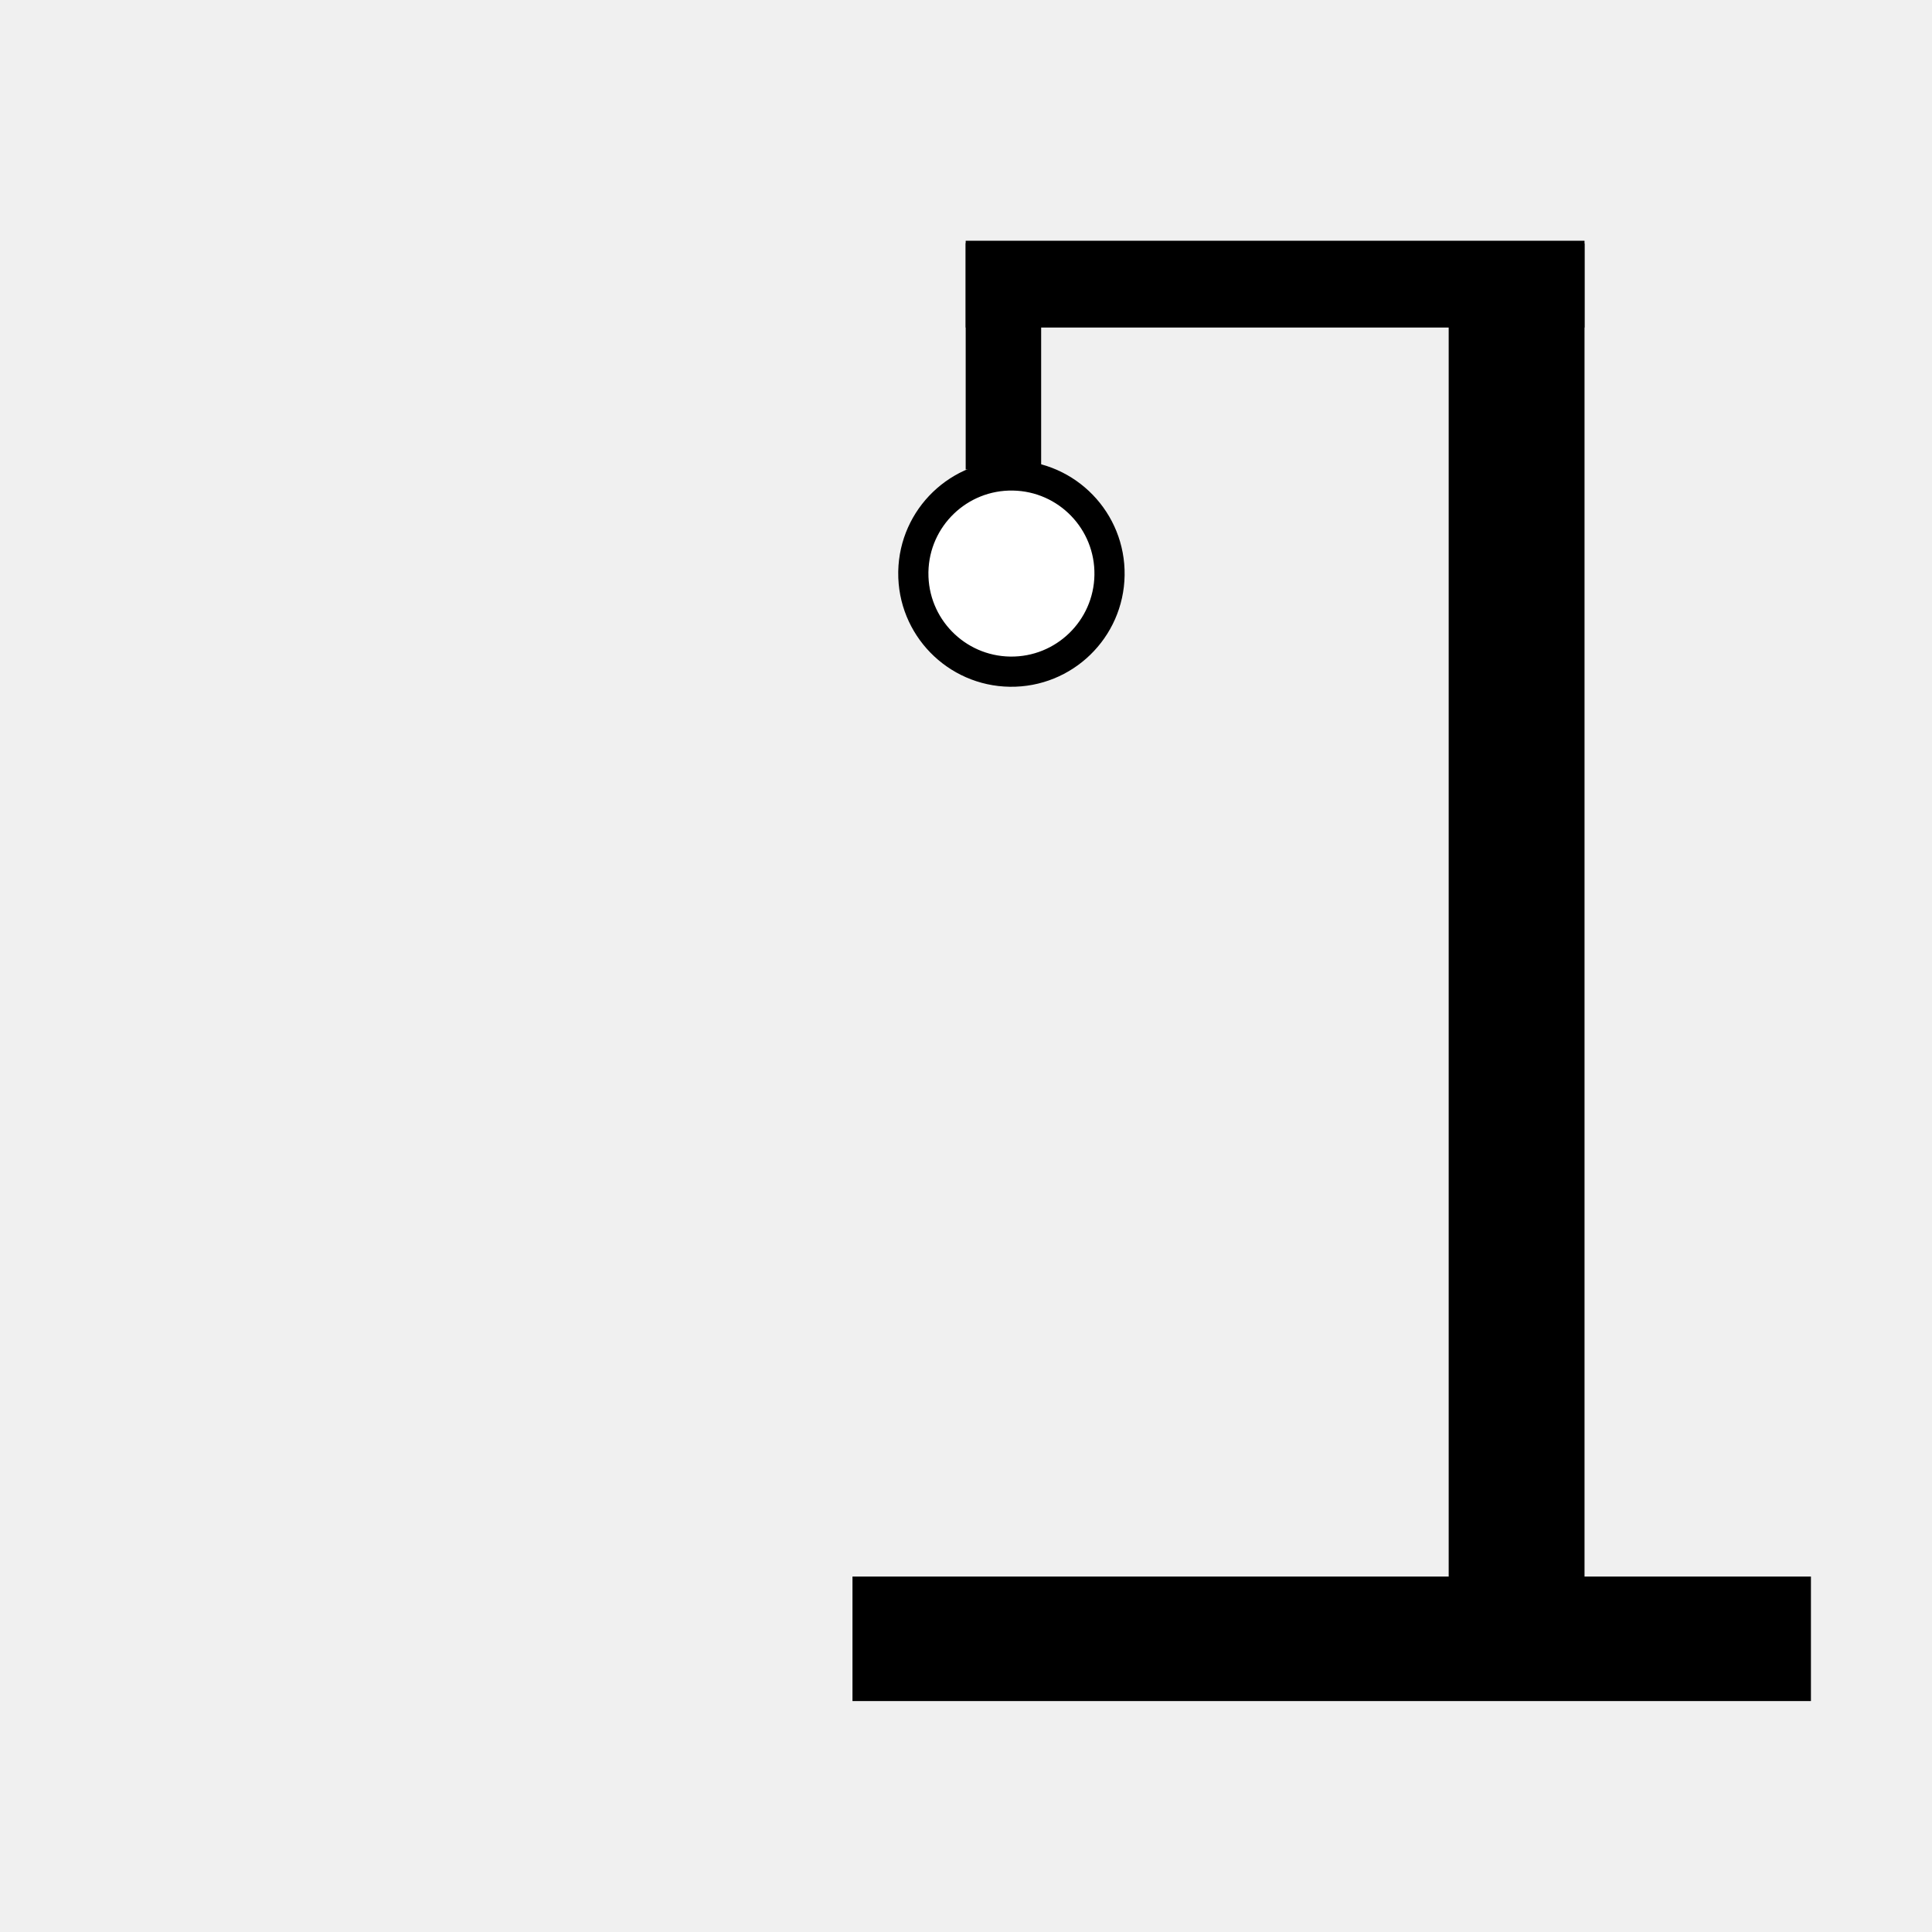
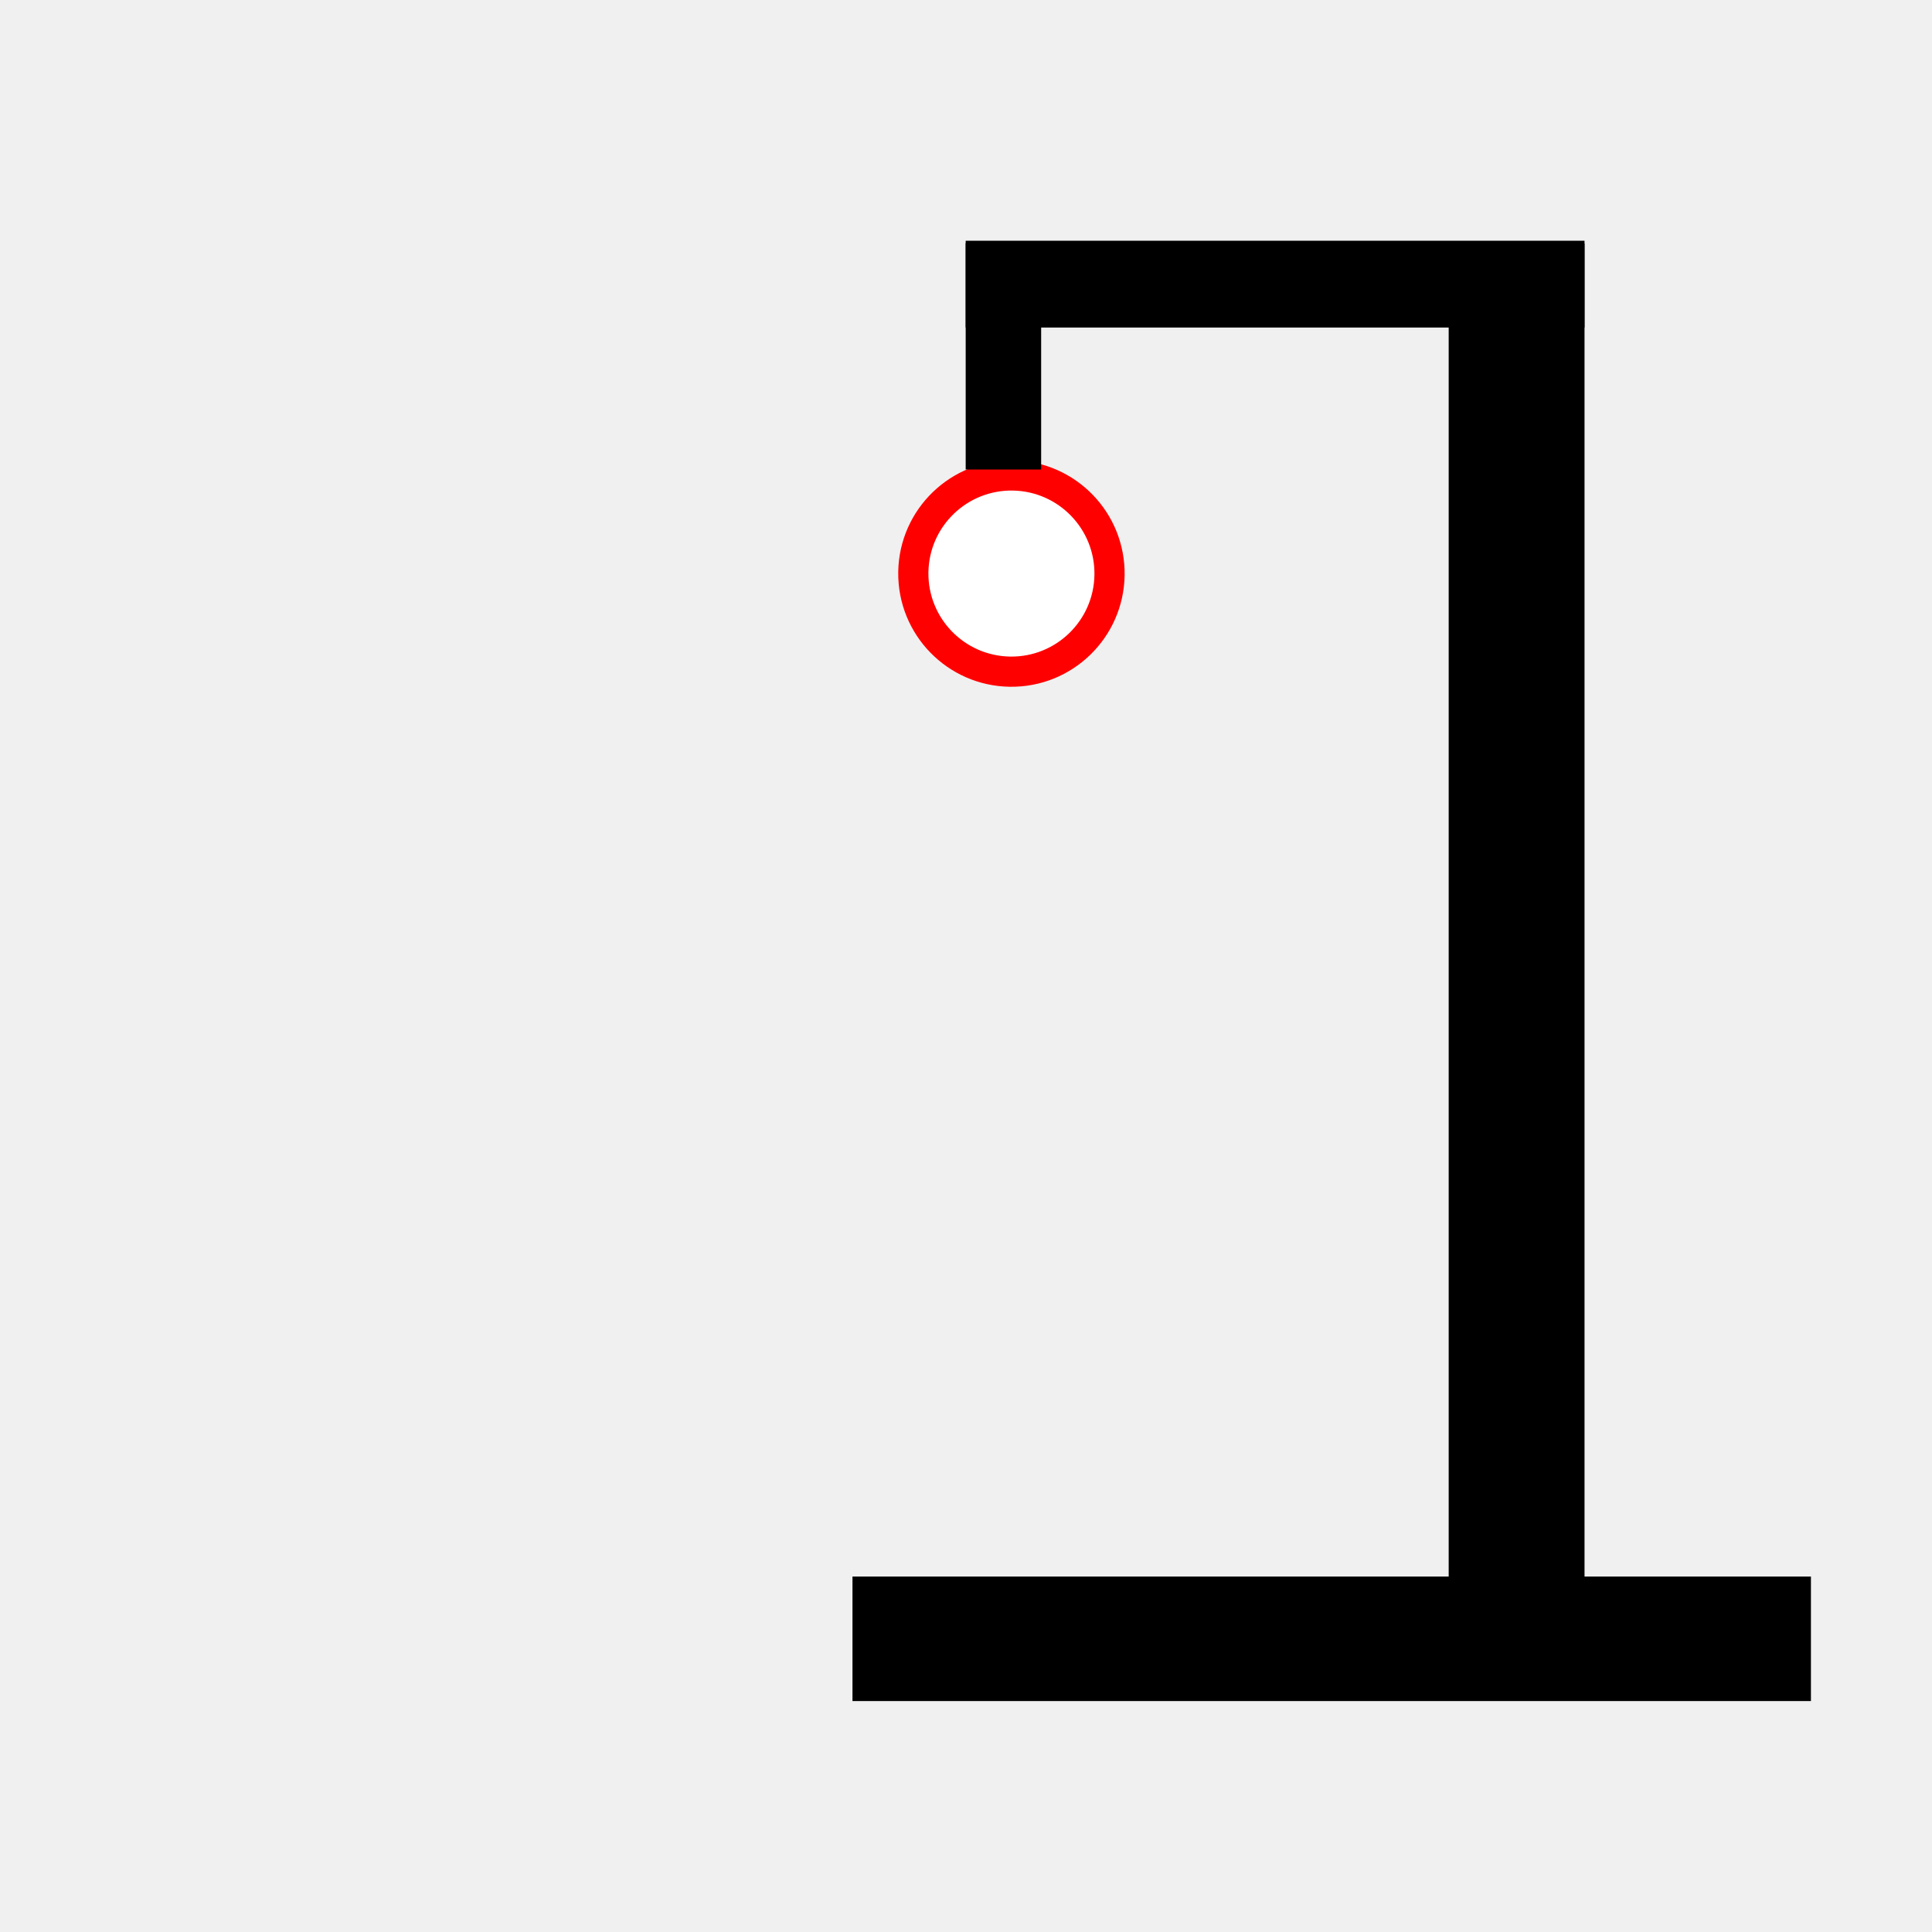
<svg xmlns="http://www.w3.org/2000/svg" width="256" height="256" viewBox="0 0 256 256" id="svg2" version="1.1">
  <defs id="defs4" />
  <g id="layer1" transform="translate(0,-796.3622)">
    <g id="g4245" transform="translate(5.138306,2.042585)">
      <g transform="translate(258.5,0)" id="g4230">
-         <path style="opacity:1;fill:#ffffff;fill-opacity:1;fill-rule:nonzero;stroke:#000000;stroke-width:4;stroke-linecap:round;stroke-linejoin:bevel;stroke-miterlimit:4;stroke-dasharray:none;stroke-opacity:1" id="path4220" d="m -142.617,870.062 a 13,13 0 0 1 13.23,-12.74 13,13 0 0 1 12.766,13.205 13,13 0 0 1 -13.18,12.792 13,13 0 0 1 -12.817,-13.155" />
+         <path style="opacity:1;fill:#ffffff;fill-opacity:1;fill-rule:nonzero;stroke:#ff0000;stroke-width:4;stroke-linecap:round;stroke-linejoin:bevel;stroke-miterlimit:4;stroke-dasharray:none;stroke-opacity:1" id="path4220" d="m -142.617,870.062 a 13,13 0 0 1 13.23,-12.74 13,13 0 0 1 12.766,13.205 13,13 0 0 1 -13.18,12.792 13,13 0 0 1 -12.817,-13.155" />
      </g>
      <rect ry="0" rx="0" y="826.532" x="122.82" height="30" width="10" id="rect4237" style="opacity:1;fill:#000000;fill-opacity:1;fill-rule:nonzero;stroke:none;stroke-width:5;stroke-linecap:round;stroke-linejoin:bevel;stroke-miterlimit:4;stroke-dasharray:none;stroke-opacity:1" />
      <rect style="opacity:1;fill:#000000;fill-opacity:1;fill-rule:nonzero;stroke:none;stroke-width:5;stroke-linecap:round;stroke-linejoin:bevel;stroke-miterlimit:4;stroke-dasharray:none;stroke-opacity:1" id="rect4239" width="18" height="180" x="186.82" y="826.595" rx="0" ry="0" />
      <rect transform="matrix(0,1,-1,0,0,0)" ry="0" rx="0" y="-234.82" x="1003.22" height="127" width="16.5" id="rect4241" style="opacity:1;fill:#000000;fill-opacity:1;fill-rule:nonzero;stroke:none;stroke-width:5;stroke-linecap:round;stroke-linejoin:bevel;stroke-miterlimit:4;stroke-dasharray:none;stroke-opacity:1" />
      <rect style="opacity:1;fill:#000000;fill-opacity:1;fill-rule:nonzero;stroke:none;stroke-width:5;stroke-linecap:round;stroke-linejoin:bevel;stroke-miterlimit:4;stroke-dasharray:none;stroke-opacity:1" id="rect4243" width="11.5" height="82" x="826.22" y="-204.82" rx="0" ry="0" transform="matrix(0,1,-1,0,0,0)" />
    </g>
  </g>
</svg>
